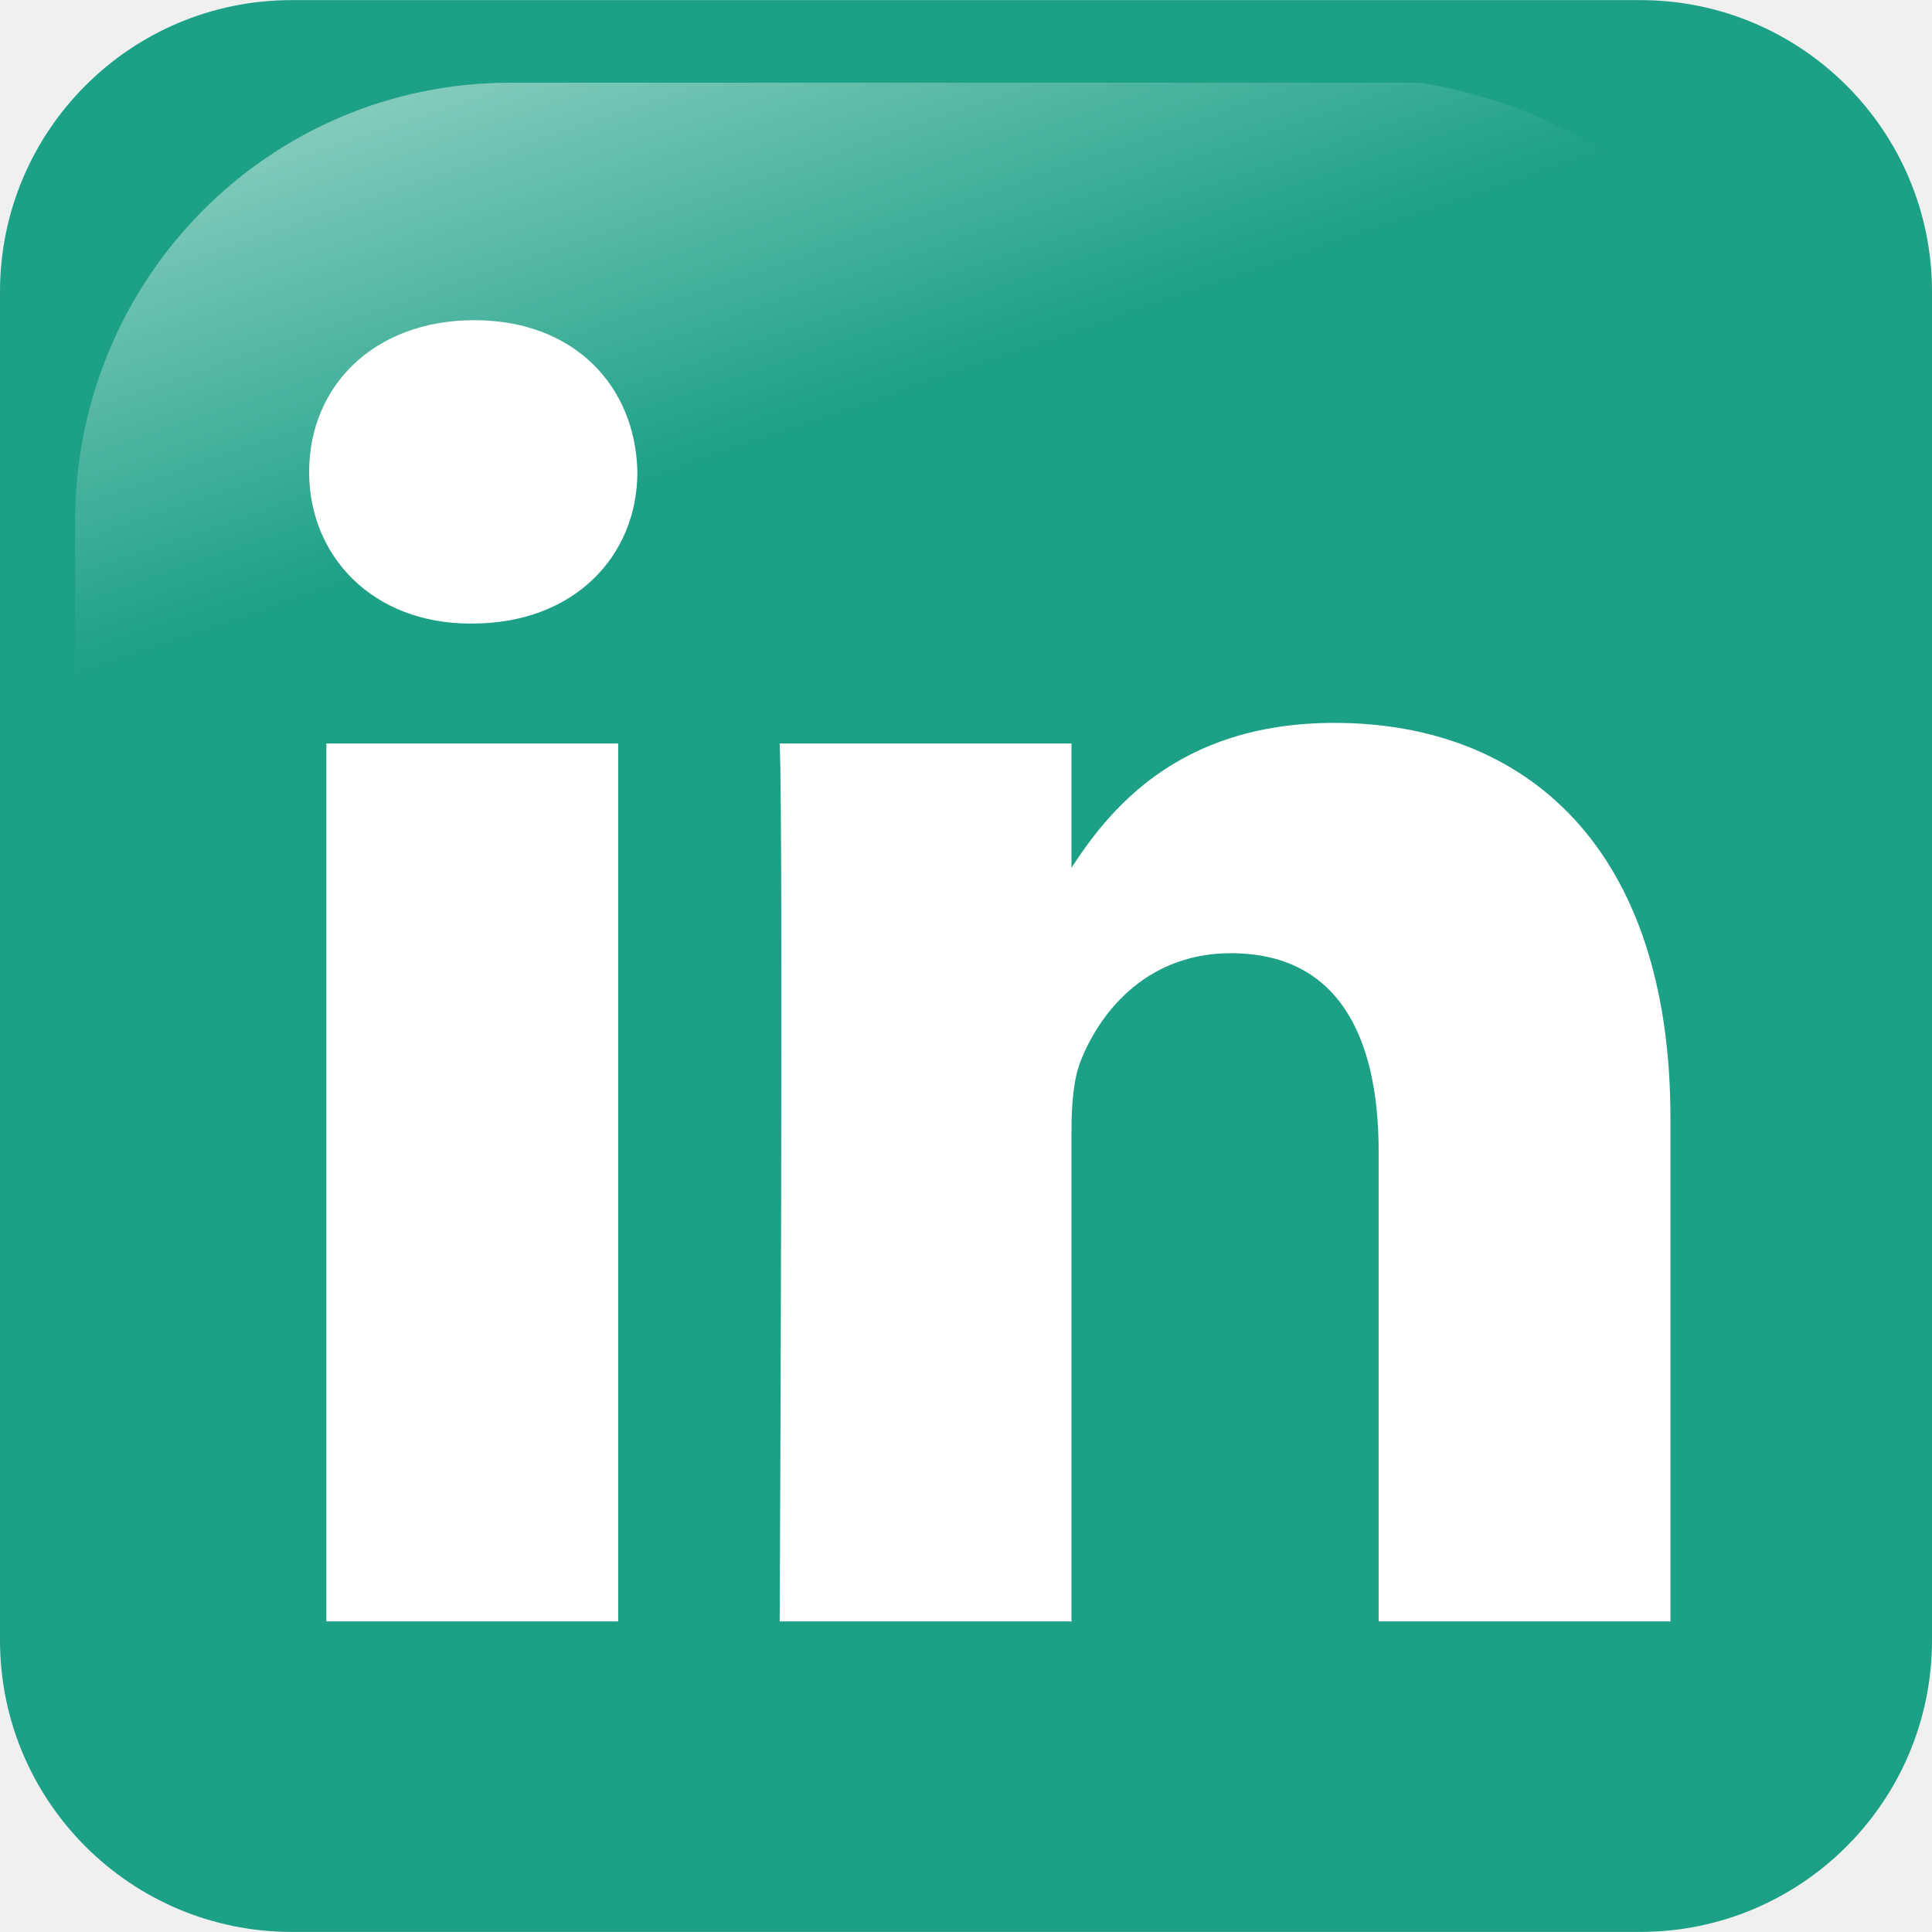
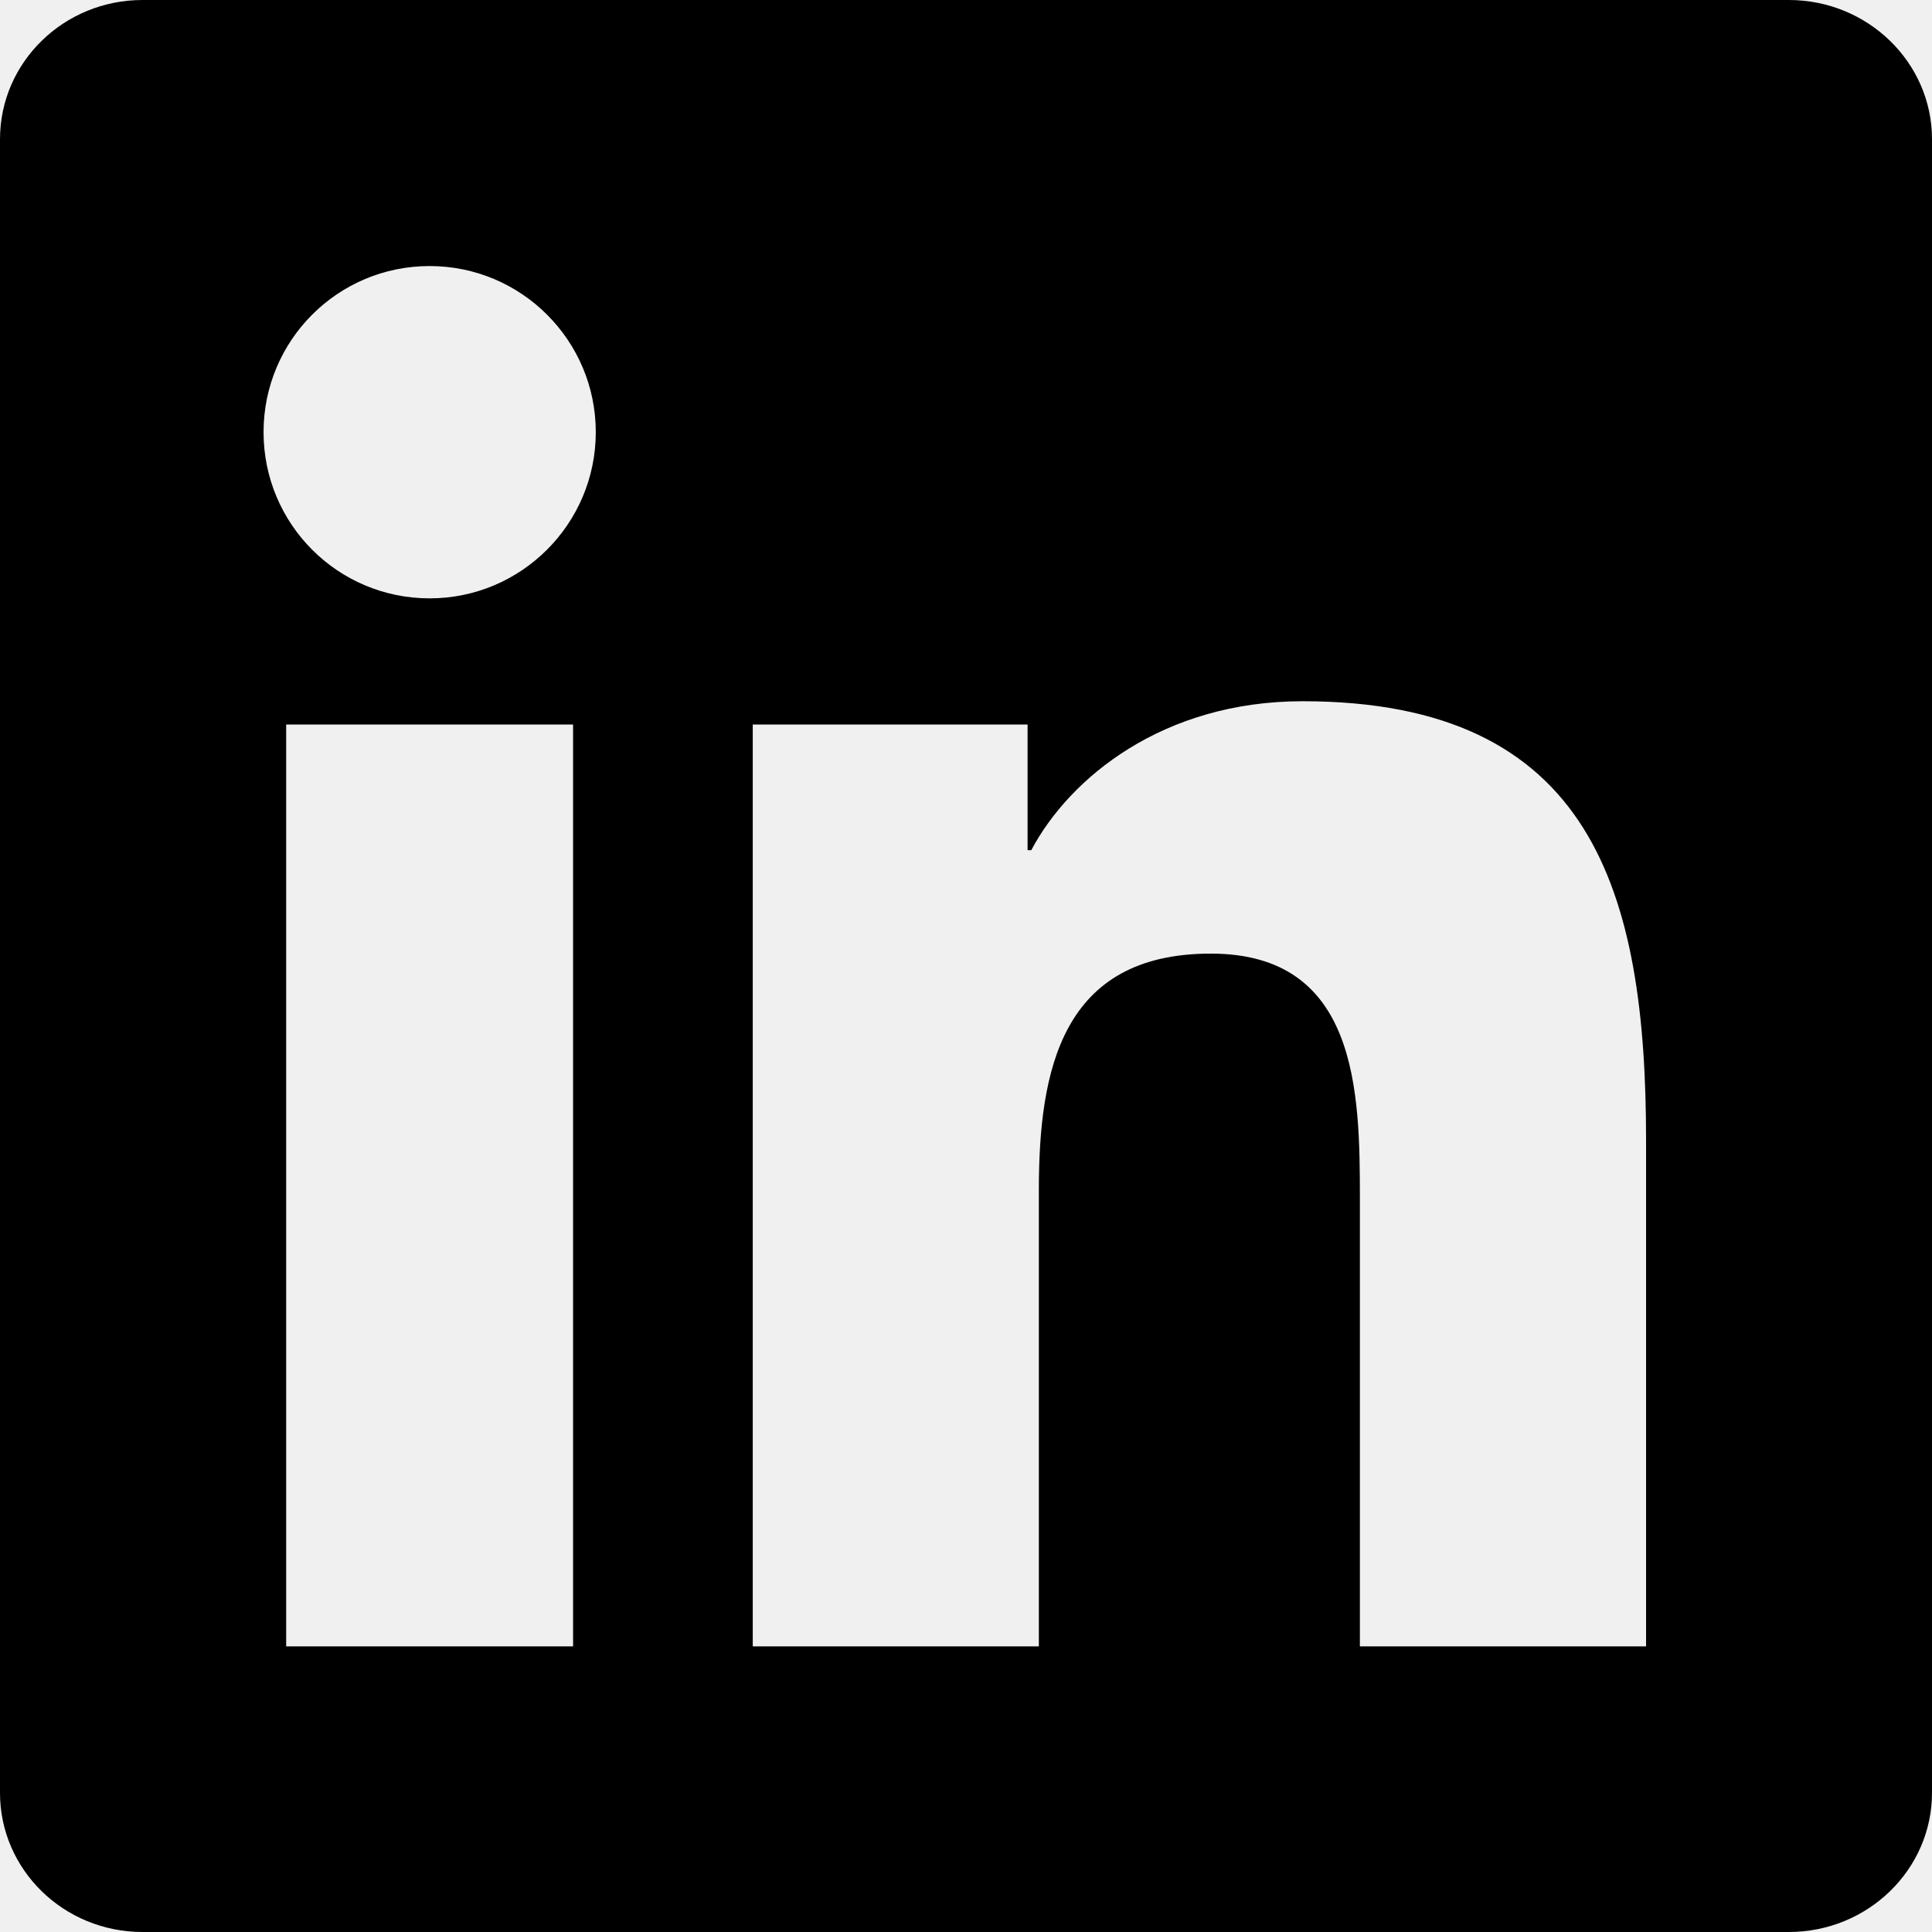
- <svg xmlns="http://www.w3.org/2000/svg" height="200" width="200" version="1.0">
-   <defs>
-     <linearGradient id="a" y2="425.4" gradientUnits="userSpaceOnUse" x2="-395.85" gradientTransform="matrix(-.50335 0 0 .50335 -148.18 -158.802)" y1="274.71" x1="-344.15">
-       <stop stop-color="#FFF" offset="0" />
-       <stop stop-color="#FFF" stop-opacity="0" offset="1" />
-     </linearGradient>
-   </defs>
-   <rect transform="scale(-1 1)" rx="30.201" ry="30.201" height="199.98" width="200" y=".011" x="-200" fill="#1ca086" />
-   <path opacity=".781" d="M147.16 8.561H52.84c-24.967 0-45.066 20.263-45.066 45.433v92.02c.808 19.647 3.917 7.227 9.834-14.53 6.877-25.288 29.273-47.389 56.547-63.953 20.817-12.642 44.119-20.715 86.533-21.483 24.054-.435 21.93-31.218-13.527-37.487z" fill="url(#a)" />
-   <path d="M63.992 167.85V76.966H33.784v90.884h30.208zm-15.1-103.3c10.534 0 17.091-6.979 17.091-15.7-.196-8.918-6.557-15.703-16.891-15.703-10.333 0-17.09 6.785-17.09 15.703 0 8.722 6.555 15.7 16.693 15.7h.196zM80.712 167.85h30.208v-50.754c0-2.716.196-5.43.994-7.372 2.184-5.427 7.154-11.047 15.499-11.047 10.931 0 15.304 8.334 15.304 20.551v48.622h30.206v-52.112c0-27.916-14.903-40.905-34.778-40.905-16.296 0-23.451 9.108-27.426 15.313h.202V76.965H80.713c.396 8.528 0 90.884 0 90.884z" fill="#FFF" />
+ <svg xmlns="http://www.w3.org/2000/svg" role="img" viewBox="0 0 24 24">
+   <path d="M20.447 20.452h-3.554v-5.569c0-1.328-.027-3.037-1.852-3.037-1.853 0-2.136 1.445-2.136 2.939v5.667H9.351V9h3.414v1.561h.046c.477-.9 1.637-1.85 3.37-1.85 3.601 0 4.267 2.37 4.267 5.455v6.286zM5.337 7.433c-1.144 0-2.063-.926-2.063-2.065 0-1.138.92-2.063 2.063-2.063 1.14 0 2.064.925 2.064 2.063 0 1.139-.925 2.065-2.064 2.065zm1.782 13.019H3.555V9h3.564v11.452zM22.225 0H1.771C.792 0 0 .774 0 1.729v20.542C0 23.227.792 24 1.771 24h20.451C23.2 24 24 23.227 24 22.271V1.729C24 .774 23.2 0 22.222 0h.003z" />
</svg>
